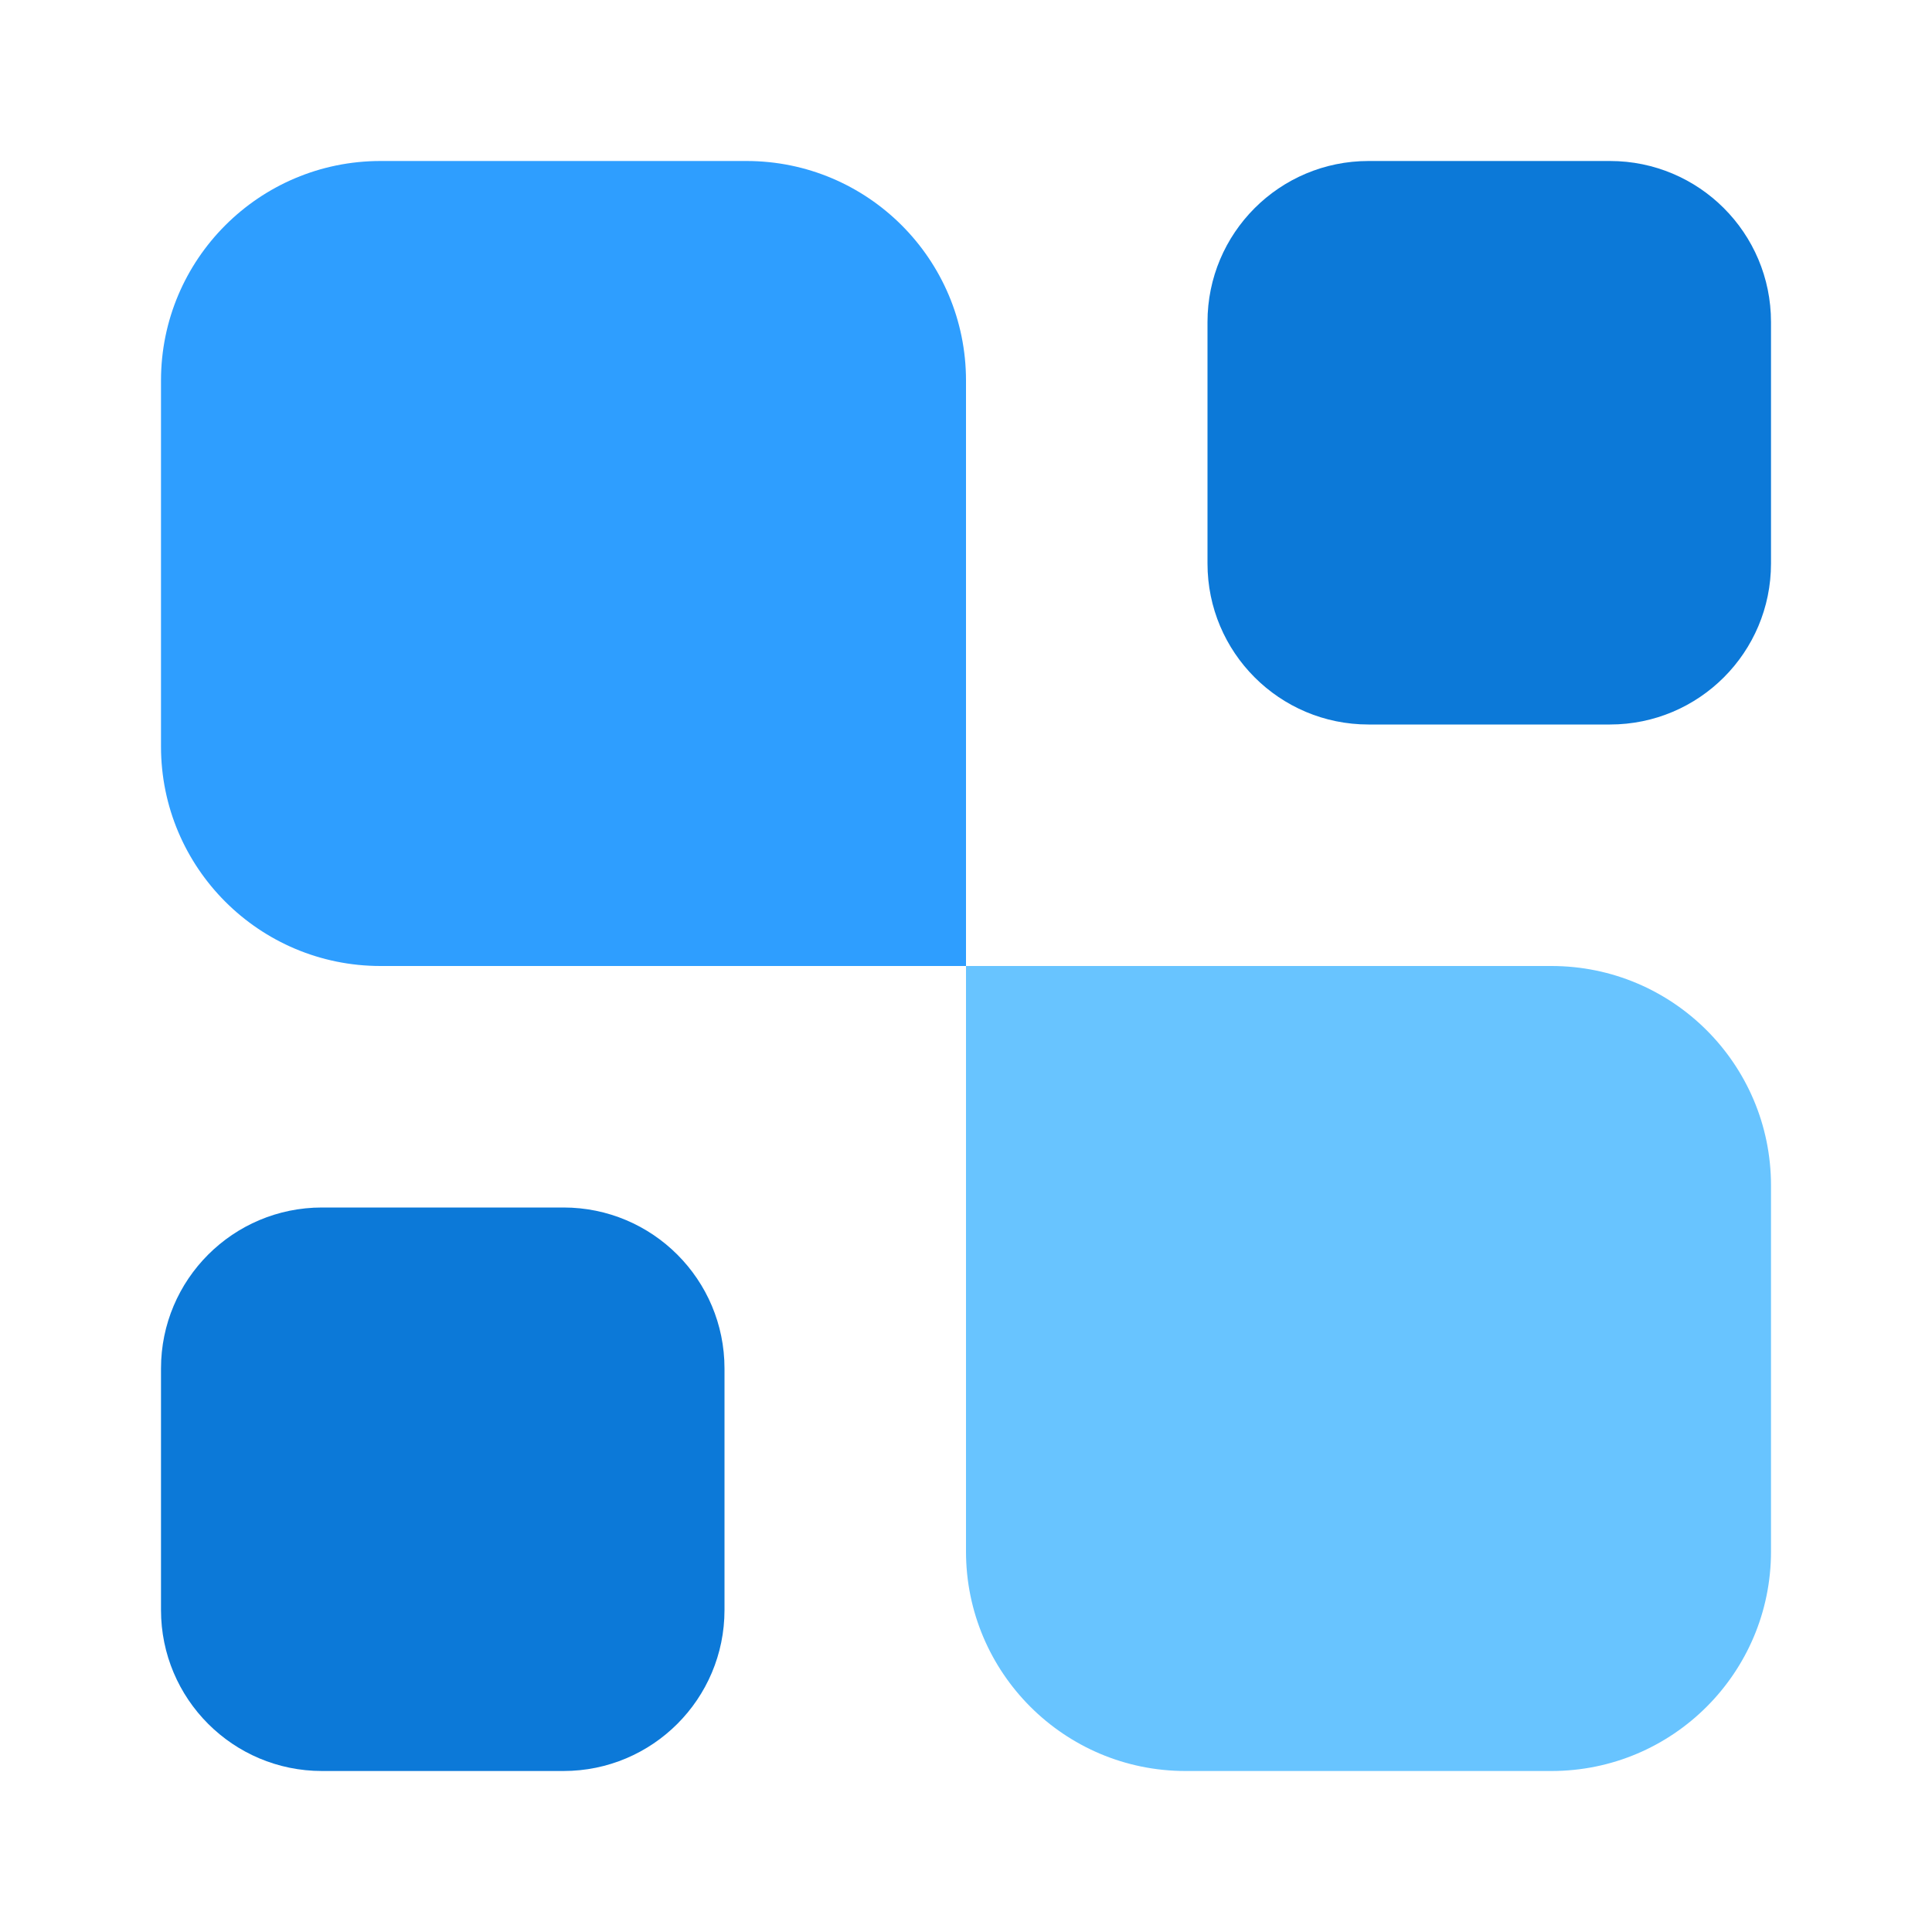
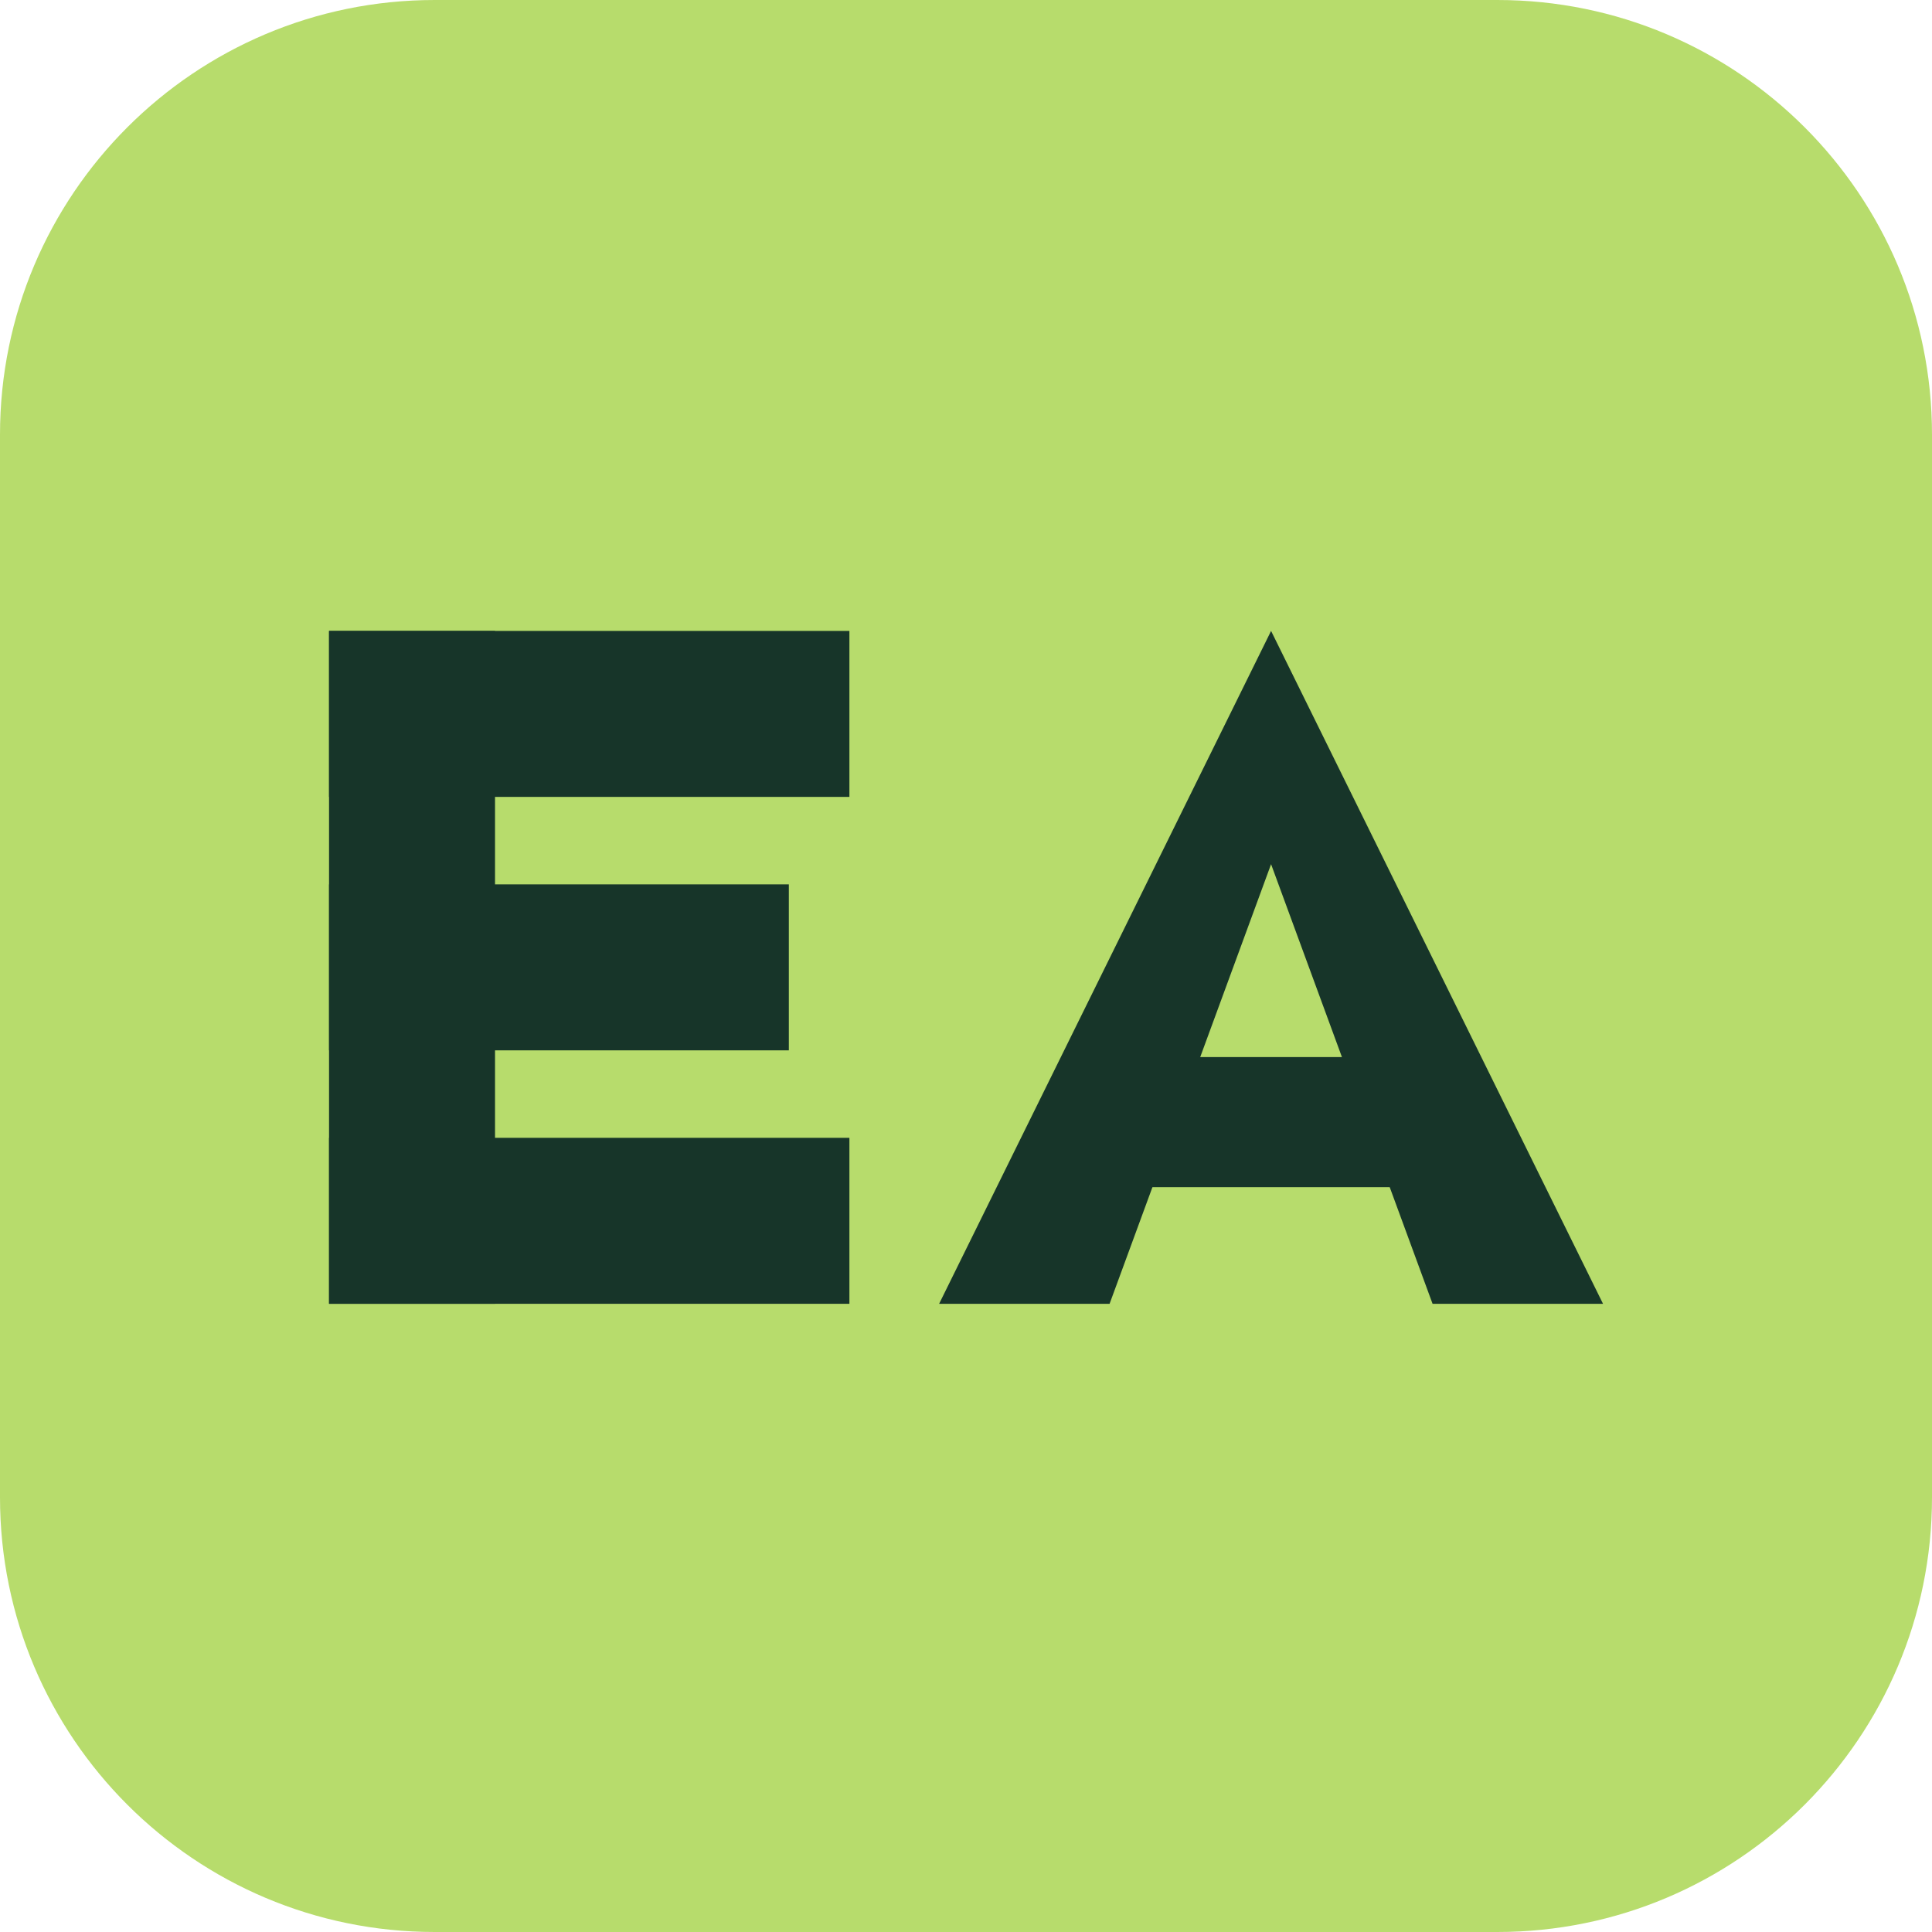
- <svg xmlns="http://www.w3.org/2000/svg" width="24" height="24" viewBox="0 0 24 24" fill="none">
-   <path d="M22 19.273C22 20.779 20.779 22 19.273 22H14.727C13.221 22 12 20.779 12 19.273V12H19.273C20.779 12 22 13.221 22 14.727V19.273Z" fill="#68C4FF" />
-   <path d="M20 2C21.105 2 22 2.895 22 4V7C22 8.105 21.105 9 20 9H17C15.895 9 15 8.105 15 7V4C15 2.895 15.895 2 17 2H20Z" fill="#0C79D8" />
-   <path d="M7 15C8.105 15 9 15.895 9 17V20C9 21.105 8.105 22 7 22H4C2.895 22 2 21.105 2 20V17C2 15.895 2.895 15 4 15H7Z" fill="#0C79D8" />
-   <path d="M12 12H4.727C3.221 12 2 10.779 2 9.273V4.727C2 3.221 3.221 2 4.727 2H9.273C10.779 2 12 3.221 12 4.727V12Z" fill="#2E9EFF" />
+ <svg xmlns="http://www.w3.org/2000/svg" width="64" height="64" viewBox="0 0 64 64" fill="none" role="img" aria-label="ESAT Atlas">
+   <rect width="64" height="64" rx="14.4" fill="#B7DC6C" />
+   <g fill="#173529" transform="translate(10.9 20.9) scale(0.0743)">
+     <path d="M0 0H74V300H0Z" />
+     <path d="M0 0H232V74H0Z" />
+     <path d="M0 113H205V187H0Z" />
+     <path d="M0 226H232V300H0Z" />
+     <path d="M420 0L568 300H272Z M420 104L492 300H348Z" fill-rule="evenodd" />
+     <path d="M366 190H474V248H366Z" />
+   </g>
</svg>
